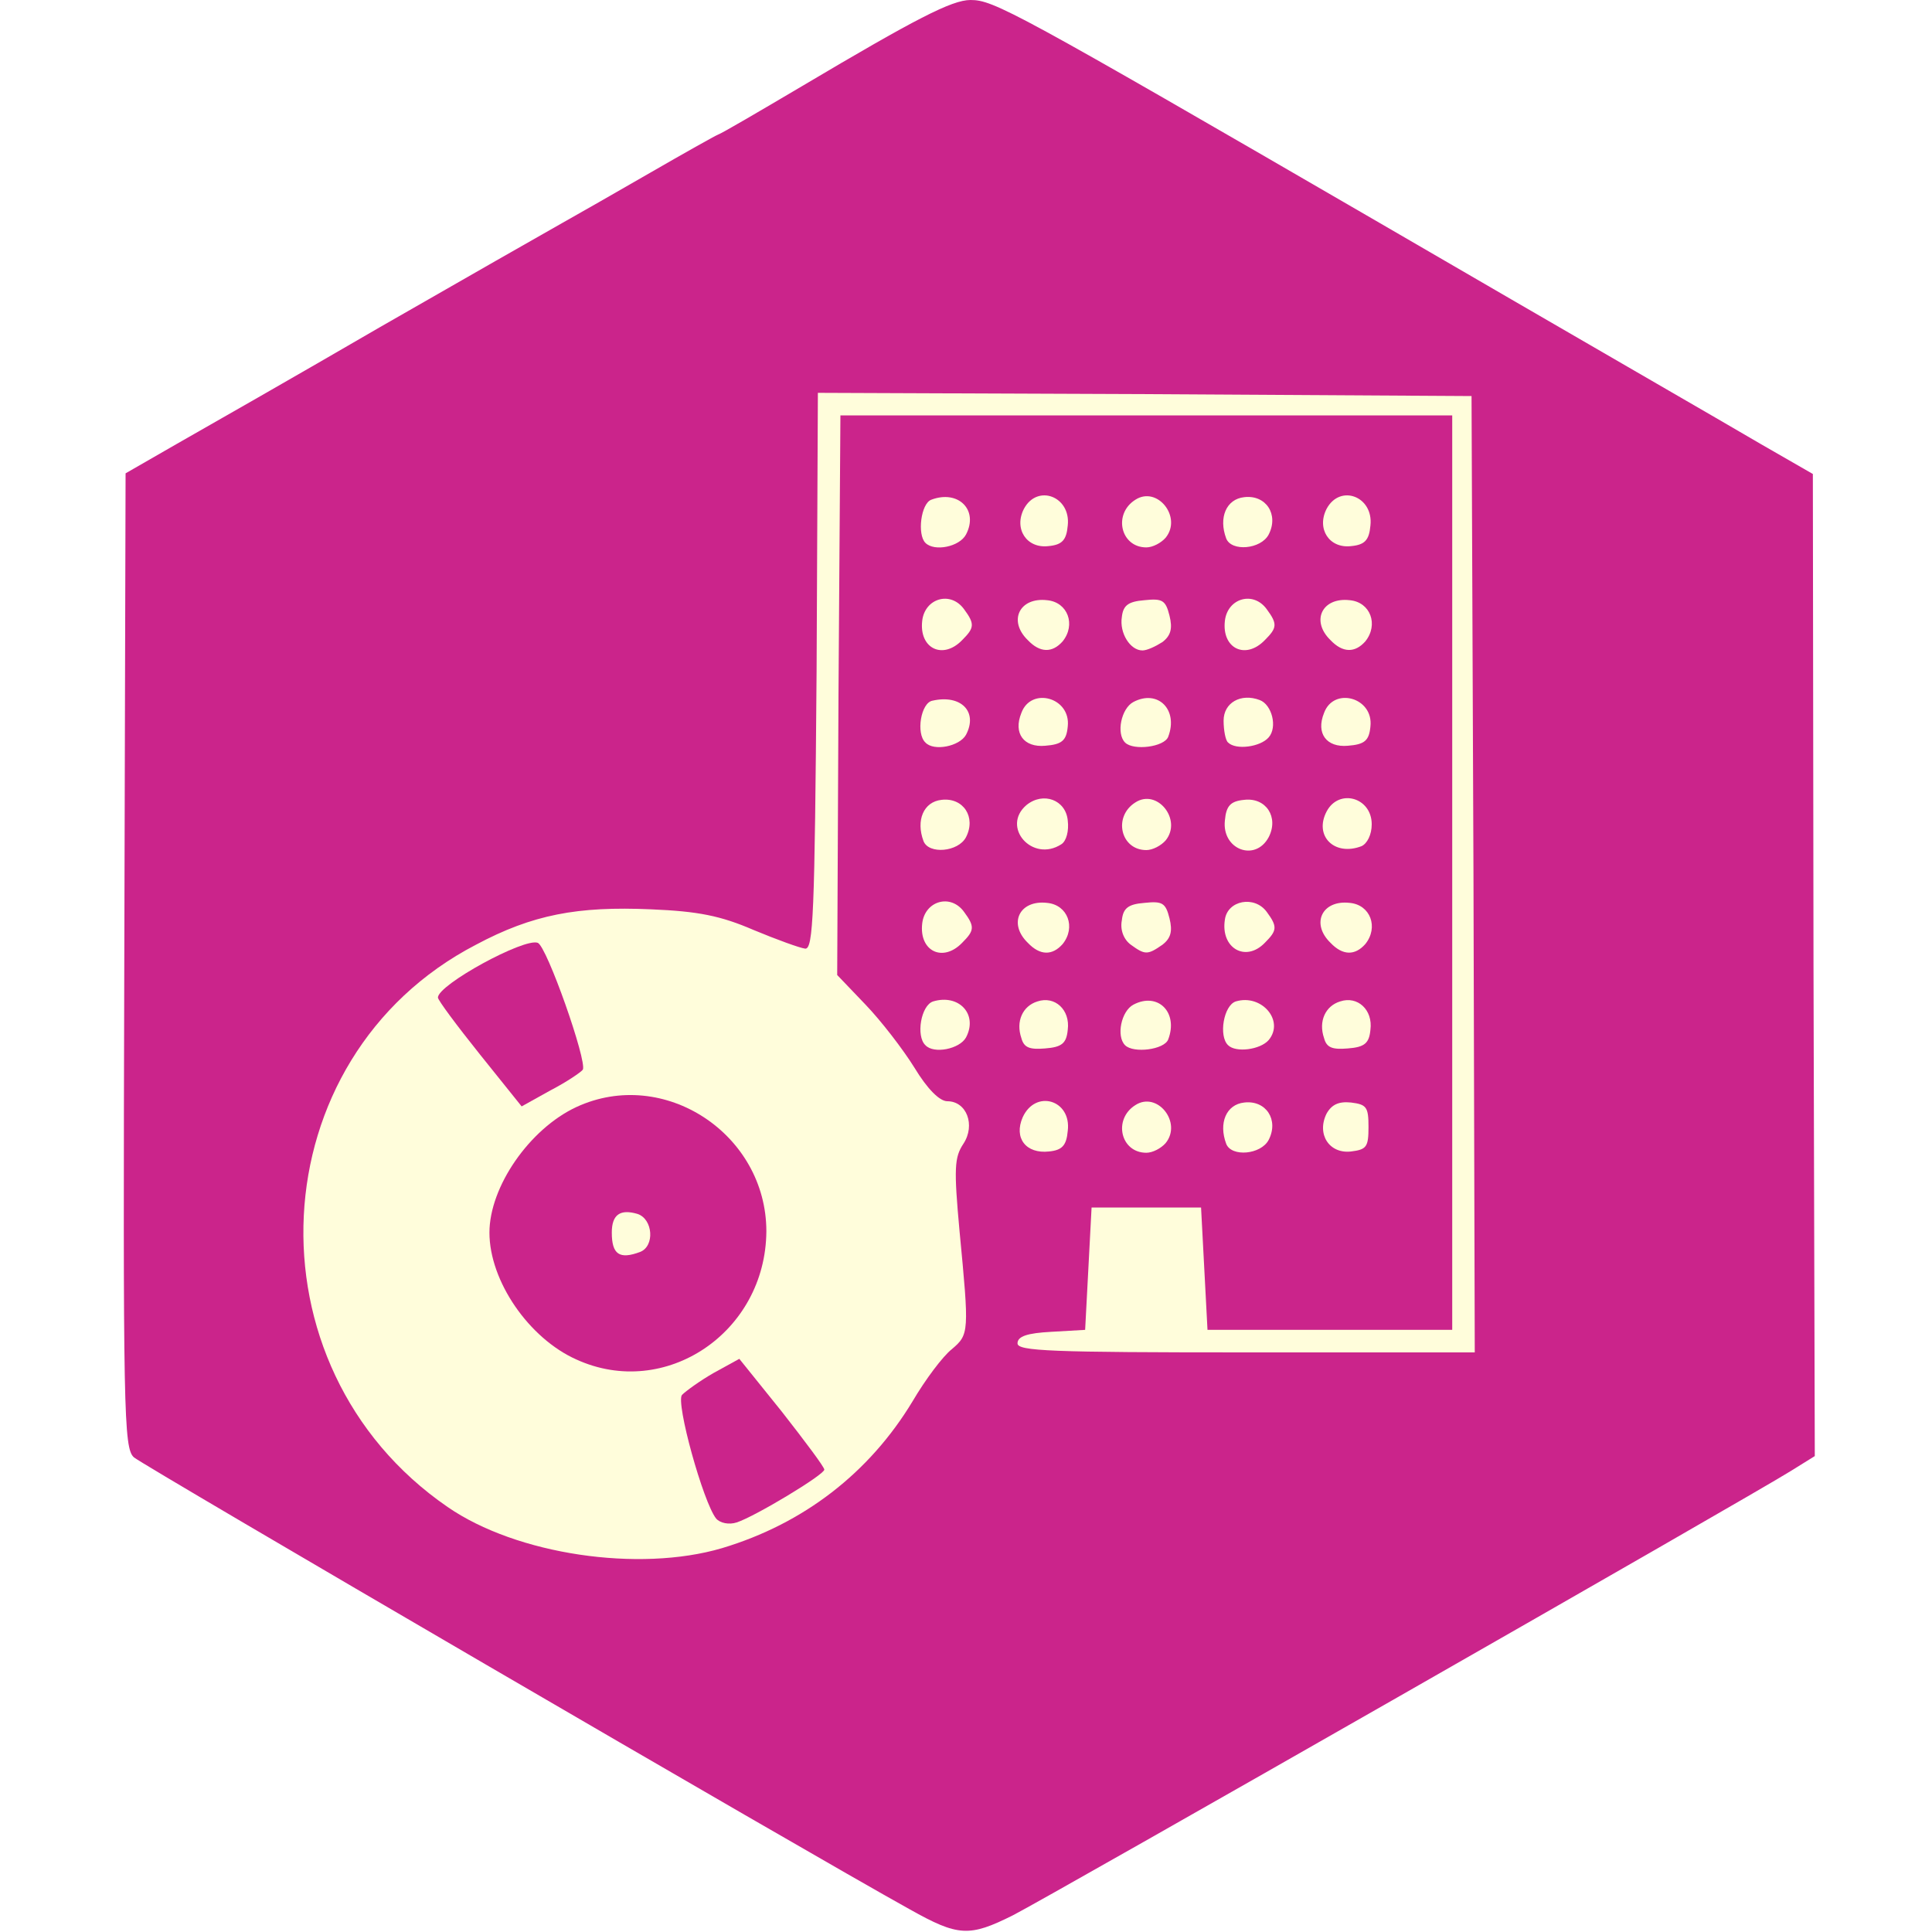
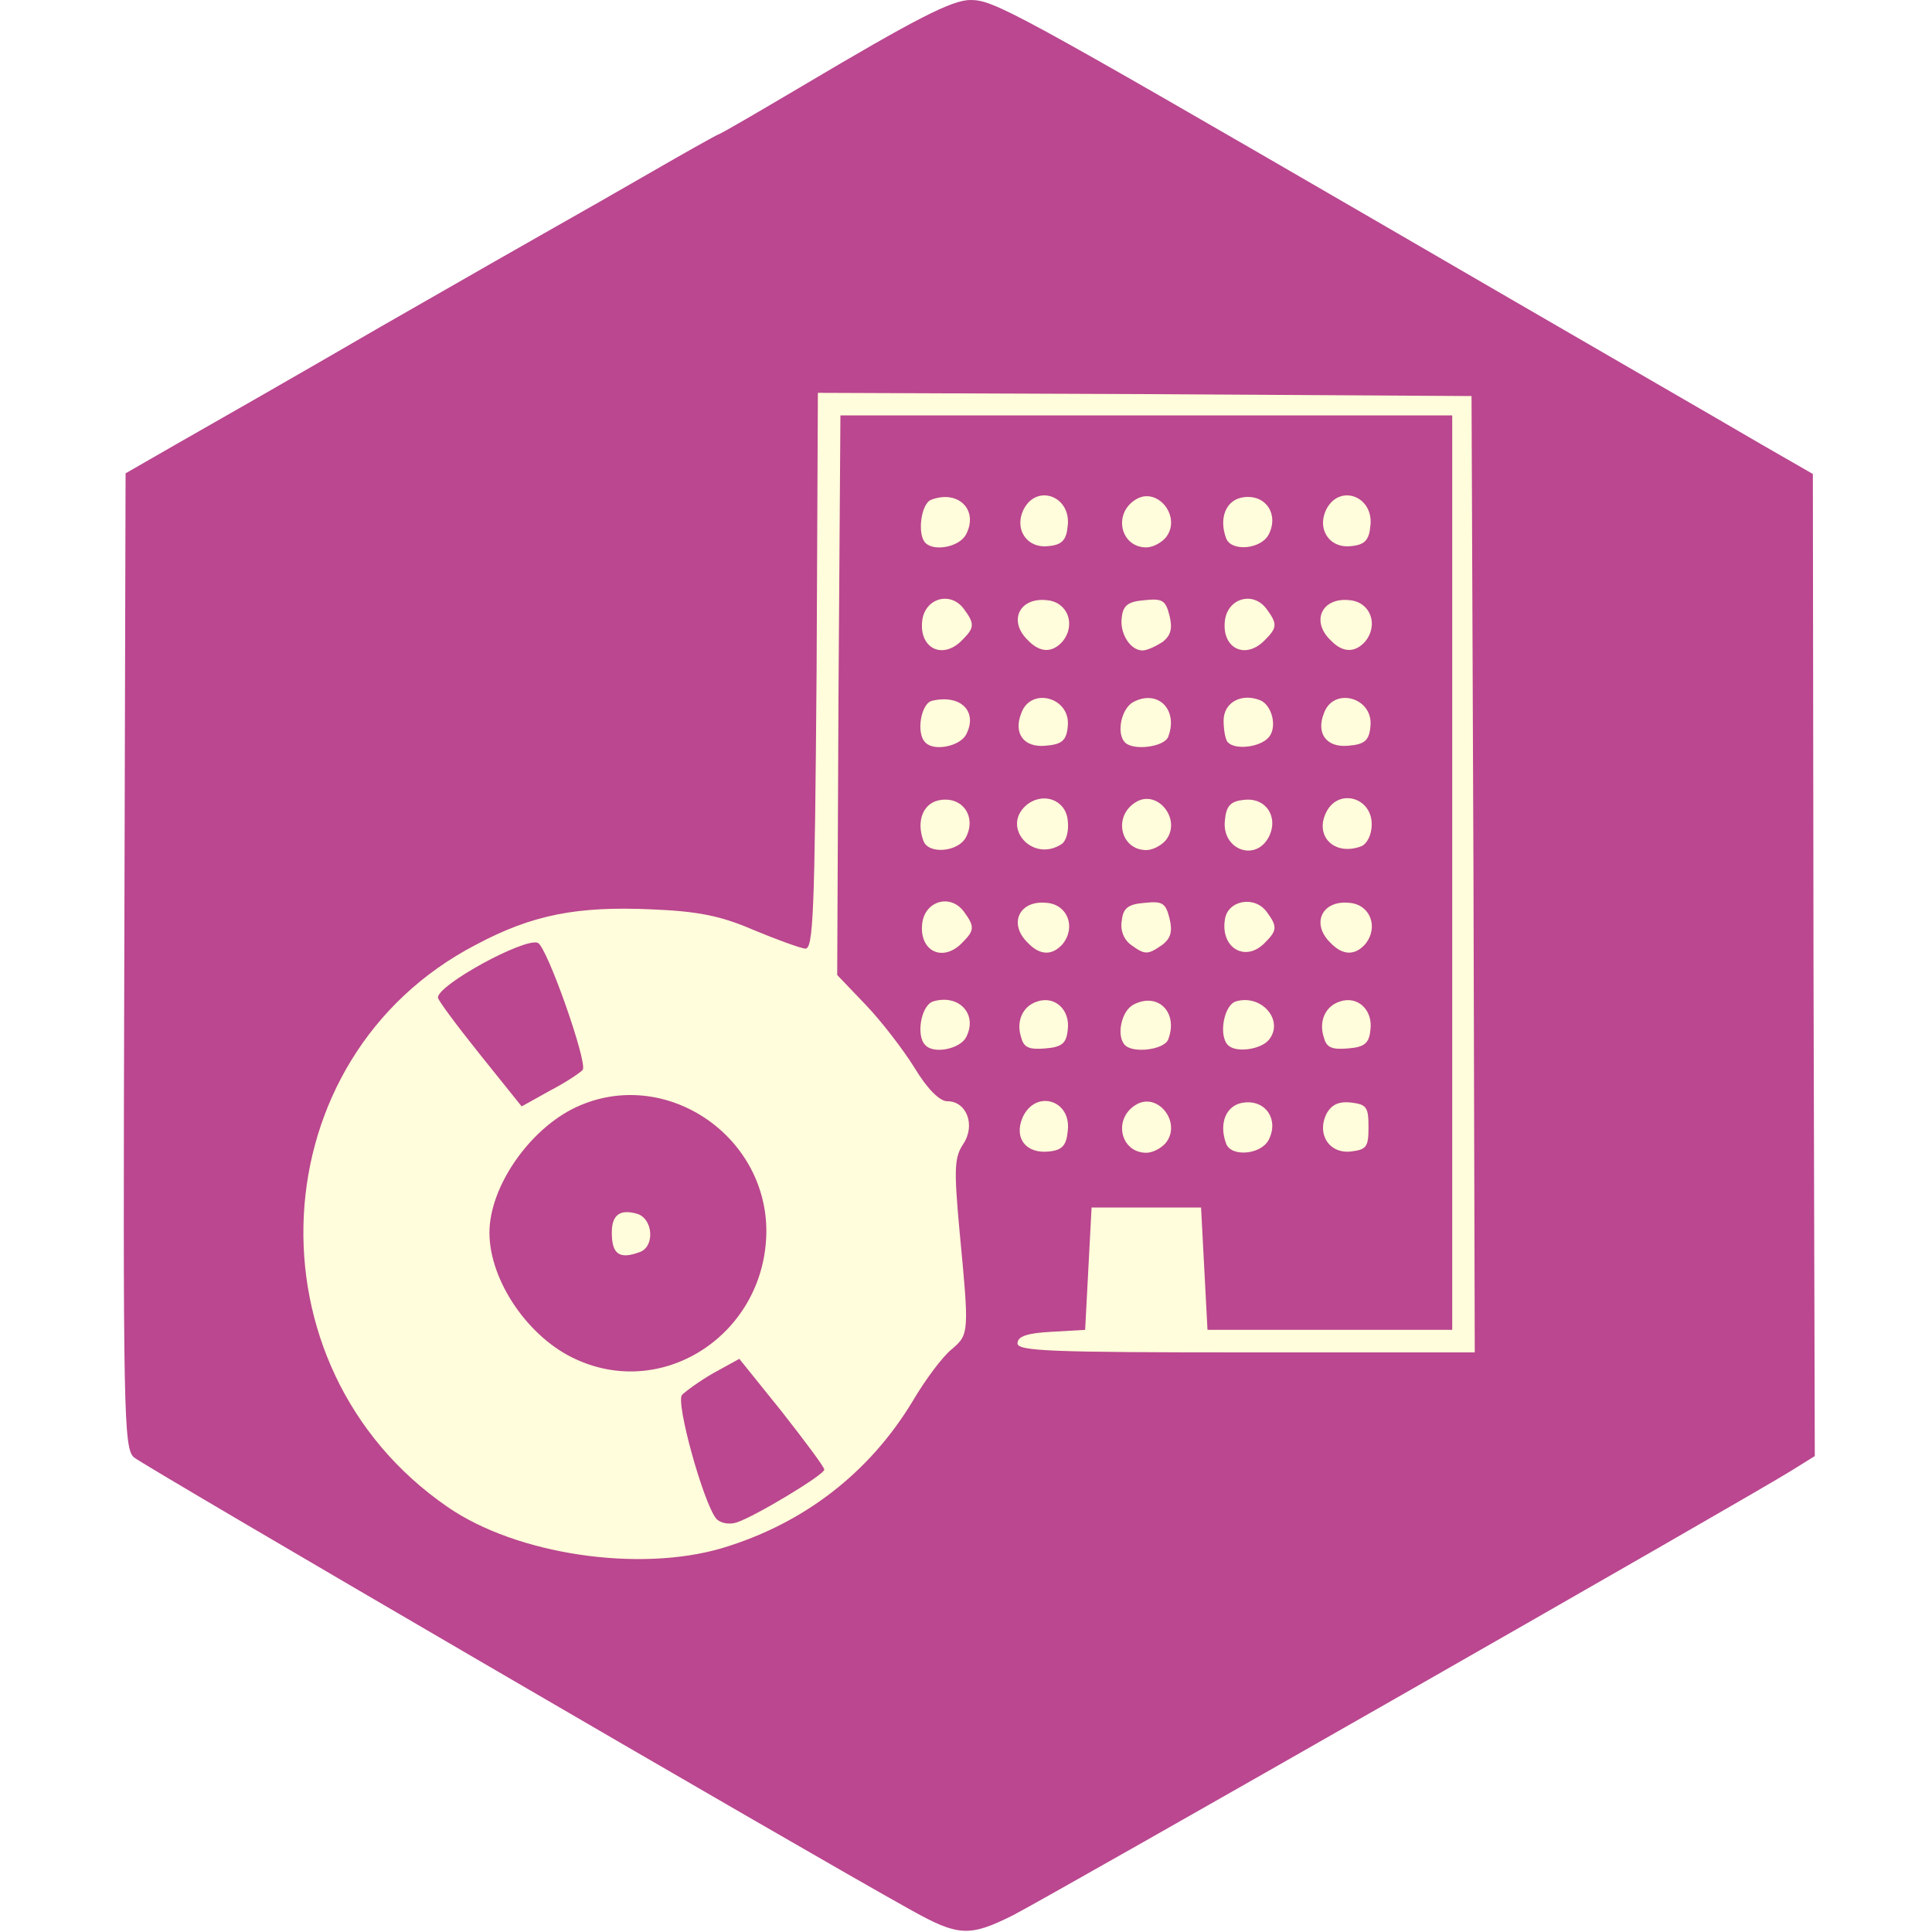
<svg xmlns="http://www.w3.org/2000/svg" version="1.0" width="300px" height="300px" viewBox="0 0 3000 3000" preserveAspectRatio="xMidYMid meet">
  <g fill="#fffddb" stroke="none">
    <path d="M845 2421 c-175 -50 -314 -183 -365 -349 -27 -87 -27 -227 0 -314 67 -217 278 -369 514 -368 54 0 157 28 239 64 16 8 17 -15 18 -390 1 -220 4 -412 8 -429 l6 -30 515 0 515 0 6 75 c8 100 9 1310 1 1380 l-7 55 -365 0 -365 0 0 -25 c0 -23 4 -25 53 -28 l52 -3 0 -85 c0 -111 11 -124 109 -124 63 0 71 2 90 26 17 22 21 41 21 105 l0 79 175 0 175 0 0 -700 0 -700 -458 0 -459 0 -6 263 c-4 144 -7 334 -7 423 l0 160 31 30 c16 16 51 59 76 96 29 43 53 68 65 68 10 0 24 12 30 26 10 21 9 31 -3 53 -12 21 -13 45 -7 121 4 52 10 110 14 128 5 28 2 38 -23 65 -17 18 -43 55 -59 82 -39 69 -137 164 -210 202 -116 62 -260 78 -379 44z m379 -112 c20 -11 36 -25 36 -29 0 -10 -84 -123 -104 -139 -11 -10 -21 -9 -46 4 -17 9 -33 22 -36 29 -3 8 7 52 21 99 l27 85 33 -14 c18 -7 49 -23 69 -35z m-187 -204 c166 -49 191 -291 37 -365 -140 -68 -294 23 -294 173 0 95 51 164 143 193 54 17 55 17 114 -1z m-182 -426 c41 -24 41 -28 1 -146 l-21 -64 -63 32 c-35 17 -66 38 -69 45 -4 12 99 154 112 154 2 0 20 -10 40 -21z" />
    <path d="M940 1944 c-19 -22 -1 -68 29 -72 24 -4 61 23 61 43 0 18 -34 45 -57 45 -11 0 -26 -7 -33 -16z" />
    <path d="M1757 1799 c-43 -25 -41 -75 4 -99 30 -17 69 11 69 49 0 41 -40 68 -73 50z" />
    <path d="M2070 1797 c-19 -10 -25 -20 -25 -47 0 -62 64 -73 99 -17 12 20 1 43 -30 63 -15 11 -24 11 -44 1z" />
    <path d="M1582 1788 c-7 -7 -12 -24 -12 -38 0 -33 17 -50 50 -50 29 0 60 27 60 52 0 37 -70 64 -98 36z" />
    <path d="M1897 1782 c-22 -24 -21 -45 1 -65 47 -43 110 1 84 58 -14 31 -61 34 -85 7z" />
    <path d="M1430 1630 c-25 -25 -26 -52 -2 -73 24 -22 55 -21 75 1 22 24 21 55 -1 75 -25 22 -48 21 -72 -3z" />
    <path d="M1587 1632 c-22 -24 -21 -55 1 -75 24 -22 55 -21 75 1 22 25 21 48 -3 72 -25 25 -52 26 -73 2z" />
    <path d="M1741 1624 c-35 -45 2 -97 56 -78 34 12 43 56 17 85 -24 26 -49 24 -73 -7z" />
    <path d="M1900 1630 c-25 -25 -26 -52 -2 -73 24 -22 55 -21 75 1 23 26 21 58 -5 76 -30 21 -44 20 -68 -4z" />
    <path d="M2057 1632 c-22 -24 -21 -55 1 -75 26 -23 58 -21 76 5 21 30 20 44 -4 68 -25 25 -52 26 -73 2z" />
    <path d="M1425 1470 c-23 -25 -13 -67 20 -82 53 -24 100 46 57 85 -25 23 -55 21 -77 -3z" />
    <path d="M1587 1472 c-23 -25 -21 -55 3 -77 25 -23 67 -13 82 20 24 53 -46 100 -85 57z" />
    <path d="M1748 1478 c-26 -21 -28 -45 -7 -72 24 -31 49 -33 72 -8 46 50 -13 121 -65 80z" />
    <path d="M1895 1470 c-23 -25 -13 -67 20 -82 53 -24 100 46 57 85 -25 23 -55 21 -77 -3z" />
    <path d="M2057 1472 c-23 -25 -21 -55 3 -77 25 -23 67 -13 82 20 24 53 -46 100 -85 57z" />
    <path d="M1427 1312 c-24 -26 -21 -47 8 -70 47 -38 102 8 77 63 -14 31 -61 34 -85 7z" />
    <path d="M1582 1318 c-16 -16 -15 -63 1 -75 26 -21 46 -21 71 -2 14 11 26 28 26 38 0 40 -69 68 -98 39z" />
    <path d="M1742 1318 c-21 -21 -14 -66 13 -84 23 -15 27 -15 50 0 17 11 25 26 25 44 0 35 -16 52 -50 52 -14 0 -31 -5 -38 -12z" />
    <path d="M1896 1311 c-23 -25 -18 -49 15 -73 22 -16 30 -18 48 -9 25 14 38 58 24 80 -15 24 -66 26 -87 2z" />
    <path d="M2052 1318 c-21 -21 -14 -66 14 -84 24 -16 27 -16 52 3 34 25 39 49 16 74 -19 21 -64 25 -82 7z" />
    <path d="M1430 1160 c-25 -25 -26 -52 -2 -73 24 -22 55 -21 75 1 23 26 21 58 -5 76 -30 21 -44 20 -68 -4z" />
    <path d="M1587 1162 c-22 -24 -21 -55 1 -75 24 -22 55 -21 75 1 22 25 21 48 -3 72 -25 25 -52 26 -73 2z" />
    <path d="M1741 1154 c-19 -25 -19 -45 2 -71 12 -16 59 -17 75 -1 18 18 14 63 -6 81 -26 24 -47 21 -71 -9z" />
    <path d="M1900 1160 c-24 -24 -25 -38 -4 -68 18 -27 55 -29 77 -4 22 24 21 55 -1 75 -25 22 -48 21 -72 -3z" />
    <path d="M2057 1162 c-22 -24 -21 -55 1 -75 26 -23 58 -21 76 5 21 30 20 44 -4 68 -25 25 -52 26 -73 2z" />
    <path d="M1425 1000 c-23 -25 -13 -67 20 -82 53 -24 100 46 57 85 -25 23 -55 21 -77 -3z" />
    <path d="M1587 1002 c-23 -25 -21 -55 3 -77 25 -23 67 -13 82 20 24 53 -46 100 -85 57z" />
    <path d="M1743 1008 c-21 -27 -21 -47 -2 -72 11 -14 28 -26 38 -26 40 0 68 69 39 98 -16 16 -63 15 -75 0z" />
    <path d="M1895 1000 c-23 -25 -13 -67 20 -82 53 -24 100 46 57 85 -25 23 -55 21 -77 -3z" />
    <path d="M2057 1002 c-23 -25 -21 -55 3 -77 25 -23 67 -13 82 20 24 53 -46 100 -85 57z" />
    <path d="M1435 848 c-30 -23 -32 -49 -7 -71 46 -42 110 1 84 57 -14 32 -46 38 -77 14z" />
    <path d="M1603 859 c-26 -9 -41 -55 -26 -78 14 -23 61 -26 84 -5 24 21 24 46 2 66 -28 24 -37 26 -60 17z" />
    <path d="M1905 848 c-30 -23 -32 -49 -7 -71 46 -42 110 1 84 57 -14 32 -46 38 -77 14z" />
    <path d="M2070 857 c-19 -10 -25 -20 -25 -47 0 -62 64 -73 99 -17 12 20 1 43 -30 63 -15 11 -24 11 -44 1z" />
    <path d="M1743 848 c-31 -40 -12 -88 36 -88 34 0 51 17 51 50 0 14 -5 31 -12 38 -16 16 -63 15 -75 0z" />
  </g>
-   <g fill="#cb248b" stroke="none">
+   <g fill="#ba478f" stroke="none">
    <path d="M1413 2965 c-166 -92 -1190 -689 -1205 -702 -16 -14 -17 -69 -15 -772 l2 -756 80 -46 c44 -25 186 -106 315 -181 129 -74 255 -146 280 -160 25 -14 88 -50 140 -80 52 -30 100 -57 105 -59 6 -2 64 -36 130 -75 177 -105 233 -134 262 -134 36 0 66 16 635 346 282 164 549 318 593 344 l80 46 1 763 2 762 -37 23 c-62 39 -1153 662 -1208 690 -68 34 -85 33 -160 -9z m-292 -561 c127 -38 229 -117 296 -228 20 -34 47 -70 61 -81 27 -23 27 -26 12 -183 -9 -98 -8 -115 6 -136 19 -29 5 -66 -25 -66 -12 0 -31 -19 -51 -52 -18 -29 -52 -73 -76 -98 l-44 -46 2 -434 3 -435 475 0 475 0 0 710 0 710 -190 0 -190 0 -5 -95 -5 -95 -85 0 -85 0 -5 95 -5 95 -52 3 c-38 2 -53 7 -53 18 0 12 52 14 355 14 l355 0 -2 -742 -3 -743 -507 -3 -508 -2 -2 432 c-3 378 -5 433 -18 431 -8 -1 -44 -14 -80 -29 -51 -22 -86 -29 -159 -32 -114 -5 -184 8 -272 55 -337 175 -361 655 -44 873 107 74 297 102 426 64z m537 -648 c6 -48 -50 -65 -70 -21 -14 32 5 57 41 53 20 -2 27 -9 29 -32z m152 19 c26 -32 -13 -81 -47 -59 -35 22 -23 74 17 74 10 0 23 -7 30 -15z m160 -5 c16 -31 -4 -62 -38 -58 -28 3 -40 32 -28 64 8 21 54 17 66 -6z m155 -20 c0 -31 -3 -35 -27 -38 -19 -2 -30 3 -38 17 -16 32 4 63 38 59 24 -3 27 -7 27 -38z m-625 -139 c19 -36 -11 -68 -51 -56 -19 6 -27 54 -12 68 13 14 53 6 63 -12z m158 -12 c4 -31 -20 -53 -47 -44 -23 7 -34 31 -25 57 4 15 13 18 37 16 26 -2 33 -8 35 -29z m156 15 c16 -42 -16 -74 -54 -54 -19 10 -27 49 -13 63 13 13 61 7 67 -9z m156 1 c25 -30 -11 -72 -51 -60 -19 6 -27 54 -12 68 12 12 50 7 63 -8z m158 -16 c4 -31 -20 -53 -47 -44 -23 7 -34 31 -25 57 4 15 13 18 37 16 26 -2 33 -8 35 -29z m-634 -135 c19 -19 20 -25 3 -48 -21 -29 -61 -17 -65 18 -5 43 32 61 62 30z m156 2 c21 -26 8 -61 -24 -64 -43 -5 -61 32 -30 62 19 20 38 20 54 2z m155 1 c13 -10 16 -21 11 -41 -6 -24 -11 -27 -39 -24 -25 2 -33 8 -35 27 -3 15 3 30 14 38 22 16 26 16 49 0z m159 -3 c19 -19 20 -25 3 -48 -19 -26 -61 -18 -65 12 -7 44 32 67 62 36z m156 2 c21 -26 8 -61 -24 -64 -43 -5 -61 32 -30 62 19 20 38 20 54 2z m-620 -166 c16 -31 -4 -62 -38 -58 -28 3 -40 32 -28 64 8 21 54 17 66 -6z m148 11 c8 -5 12 -21 10 -37 -3 -32 -38 -45 -64 -24 -40 34 9 90 54 61z m162 -6 c26 -32 -13 -81 -47 -59 -35 22 -23 74 17 74 10 0 23 -7 30 -15z m160 -5 c16 -31 -4 -62 -38 -58 -21 2 -28 9 -30 32 -5 45 47 65 68 26z m144 14 c9 -4 16 -18 16 -34 0 -42 -51 -56 -70 -20 -20 38 12 70 54 54z m-614 -173 c19 -36 -8 -63 -52 -53 -18 3 -26 51 -11 65 13 14 53 6 63 -12z m158 -13 c5 -45 -57 -62 -72 -21 -13 32 4 54 37 51 26 -2 33 -8 35 -30z m156 16 c16 -42 -16 -74 -54 -54 -19 10 -27 49 -13 63 13 13 61 7 67 -9z m156 1 c14 -16 5 -51 -14 -58 -29 -11 -56 4 -56 32 0 15 3 31 7 34 12 12 50 7 63 -8z m158 -17 c5 -45 -57 -62 -72 -21 -13 32 4 54 37 51 26 -2 33 -8 35 -30z m-634 -134 c19 -19 20 -25 3 -48 -21 -29 -61 -17 -65 18 -5 43 32 61 62 30z m156 2 c21 -26 8 -61 -24 -64 -43 -5 -61 32 -30 62 19 20 38 20 54 2z m155 1 c13 -10 16 -21 11 -41 -6 -24 -11 -27 -39 -24 -25 2 -33 8 -35 26 -4 25 13 52 32 52 7 0 20 -6 31 -13z m159 -3 c19 -19 20 -25 3 -48 -21 -29 -61 -17 -65 18 -5 43 32 61 62 30z m156 2 c21 -26 8 -61 -24 -64 -43 -5 -61 32 -30 62 19 20 38 20 54 2z m-620 -166 c20 -38 -12 -70 -54 -54 -16 6 -22 54 -9 67 14 14 53 6 63 -13z m158 -14 c5 -45 -47 -65 -68 -26 -16 31 4 62 38 58 21 -2 28 -9 30 -32z m152 19 c26 -32 -13 -81 -47 -59 -35 22 -23 74 17 74 10 0 23 -7 30 -15z m160 -5 c16 -31 -4 -62 -38 -58 -28 3 -40 32 -28 64 8 21 54 17 66 -6z m158 -14 c5 -45 -47 -65 -68 -26 -16 31 4 62 38 58 21 -2 28 -9 30 -32z" />
    <path d="M1112 2358 c-20 -25 -63 -180 -53 -192 6 -6 28 -22 49 -34 l40 -22 66 82 c36 46 66 86 66 90 0 8 -108 73 -136 82 -12 4 -26 1 -32 -6z" />
    <path d="M895 2111 c-74 -33 -135 -122 -135 -197 0 -71 62 -161 135 -195 136 -63 295 42 295 193 -1 157 -157 262 -295 199z m99 -167 c23 -9 20 -51 -4 -59 -27 -8 -40 1 -40 29 0 34 12 42 44 30z" />
    <path d="M745 1637 c-36 -45 -65 -84 -65 -88 0 -20 134 -93 155 -85 14 5 77 184 70 197 -3 4 -25 19 -50 32 l-45 25 -65 -81z" />
  </g>
</svg>
